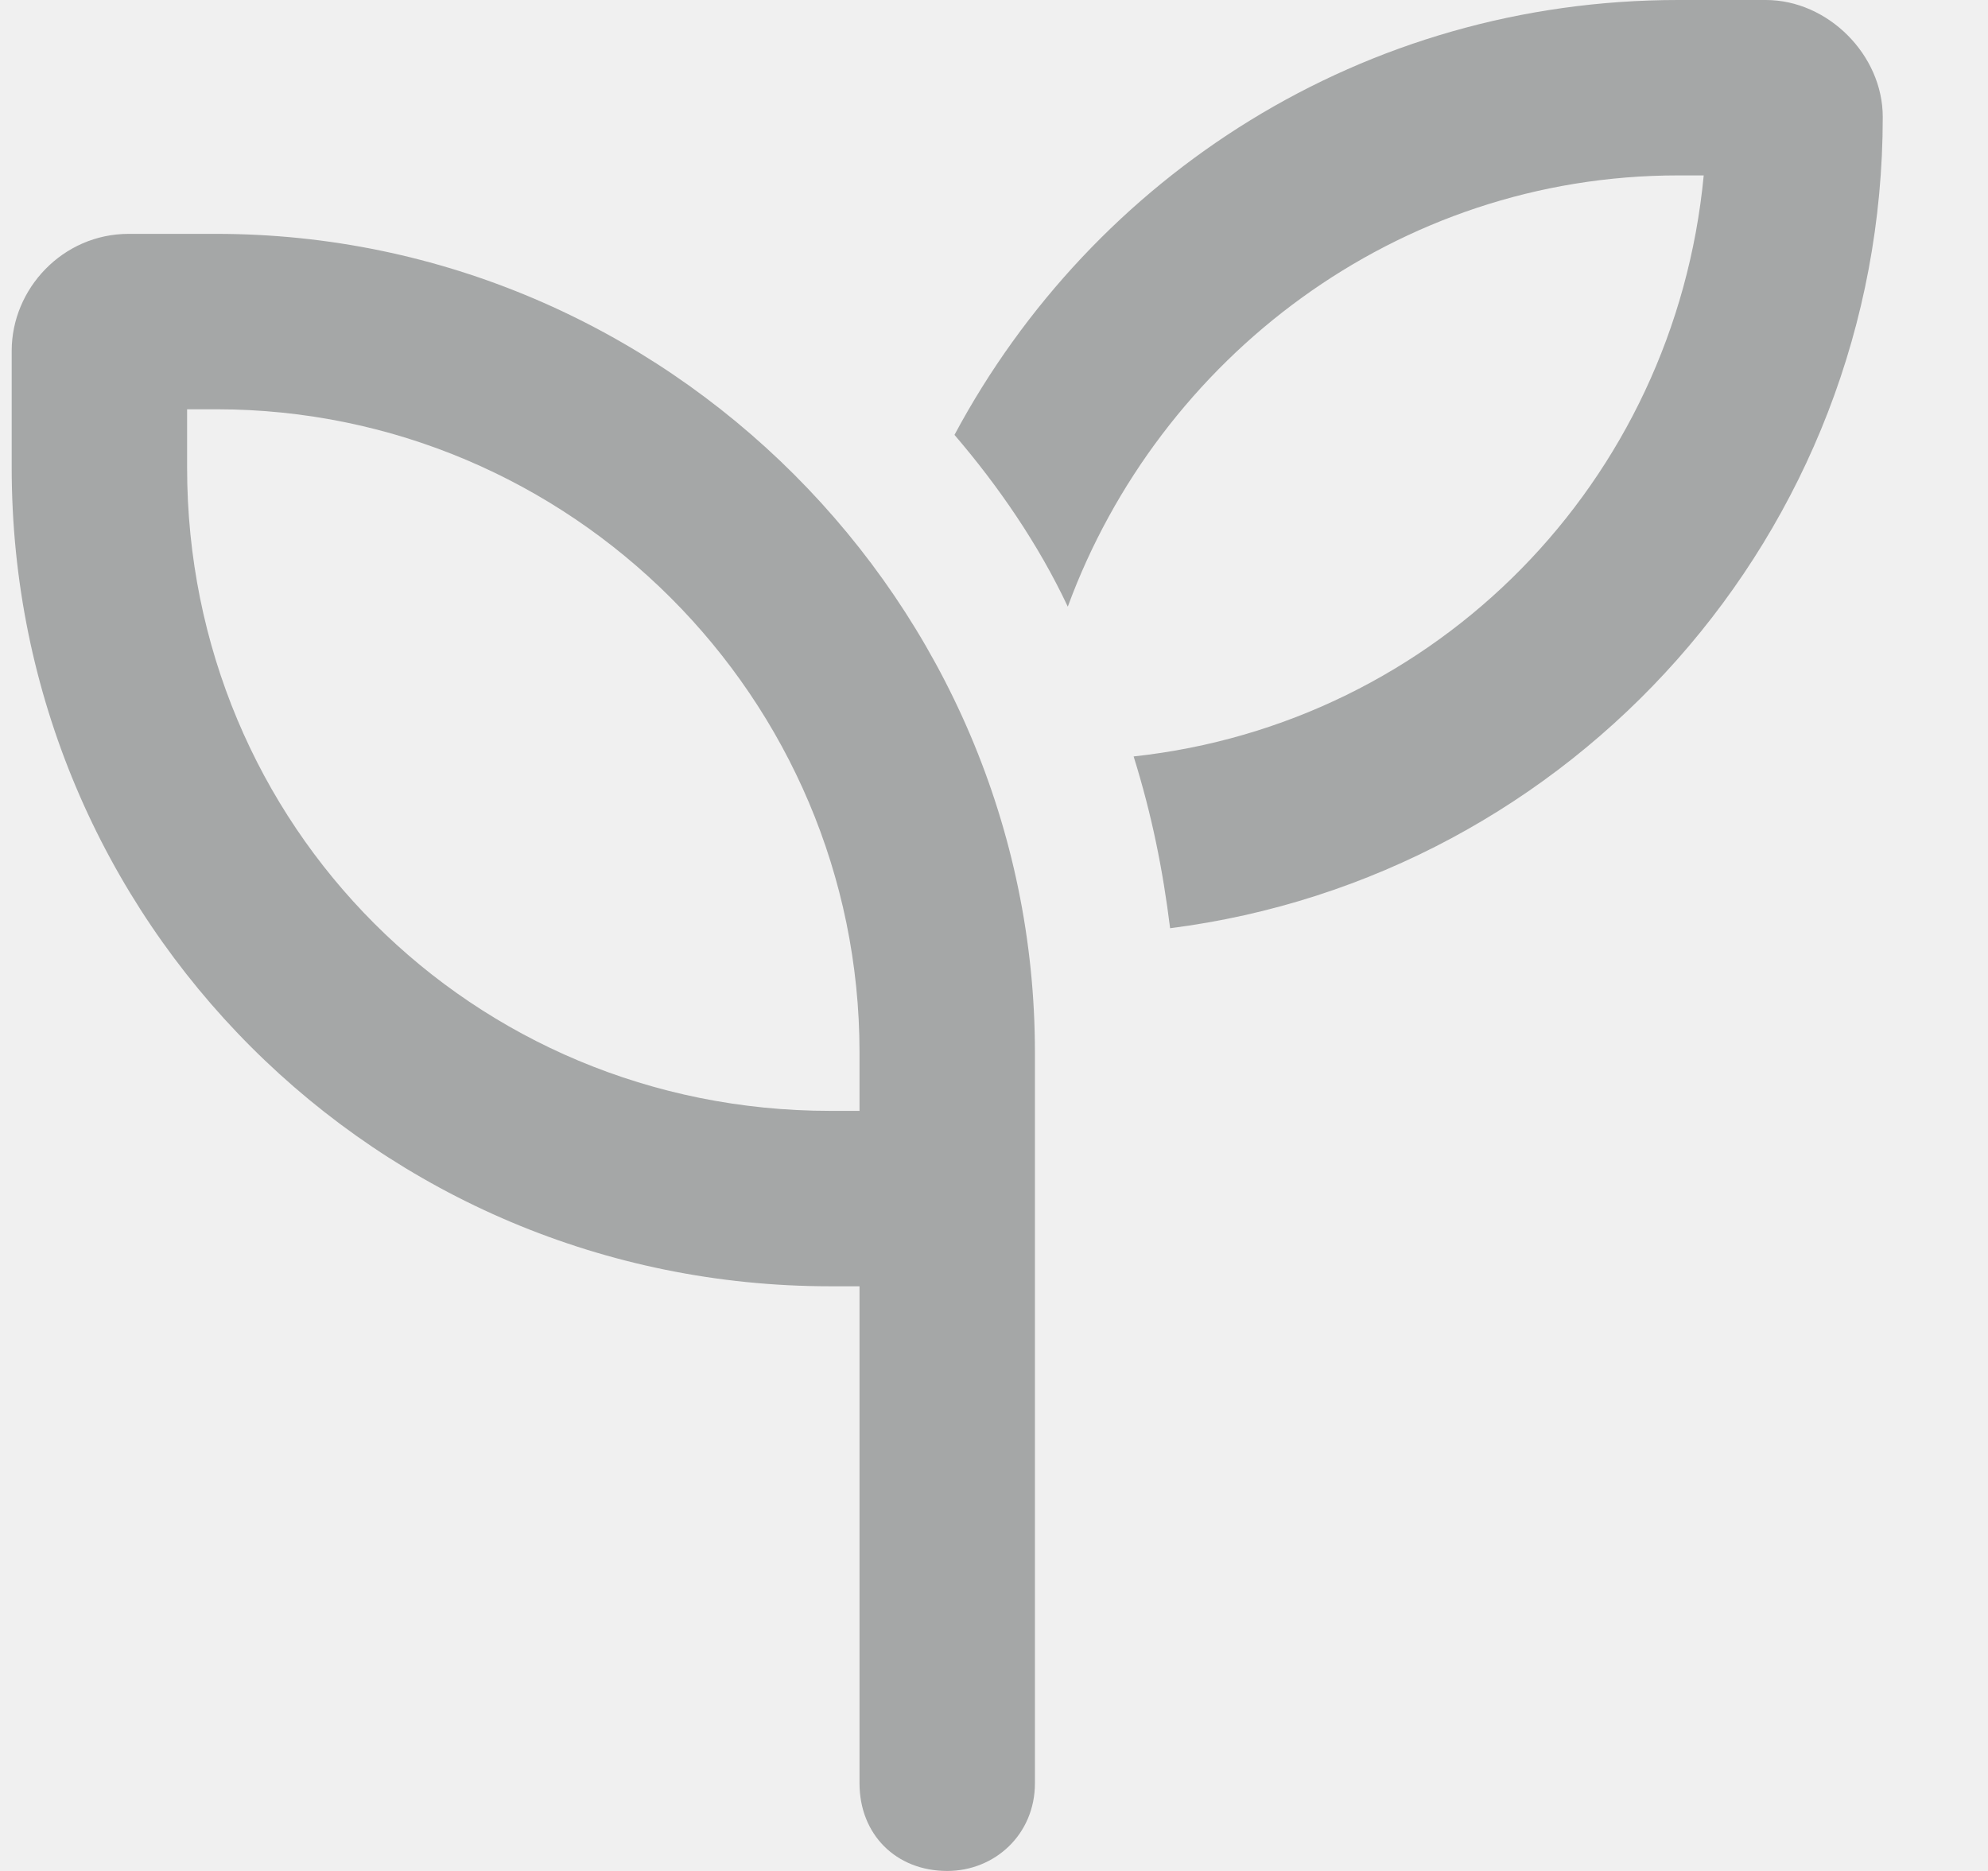
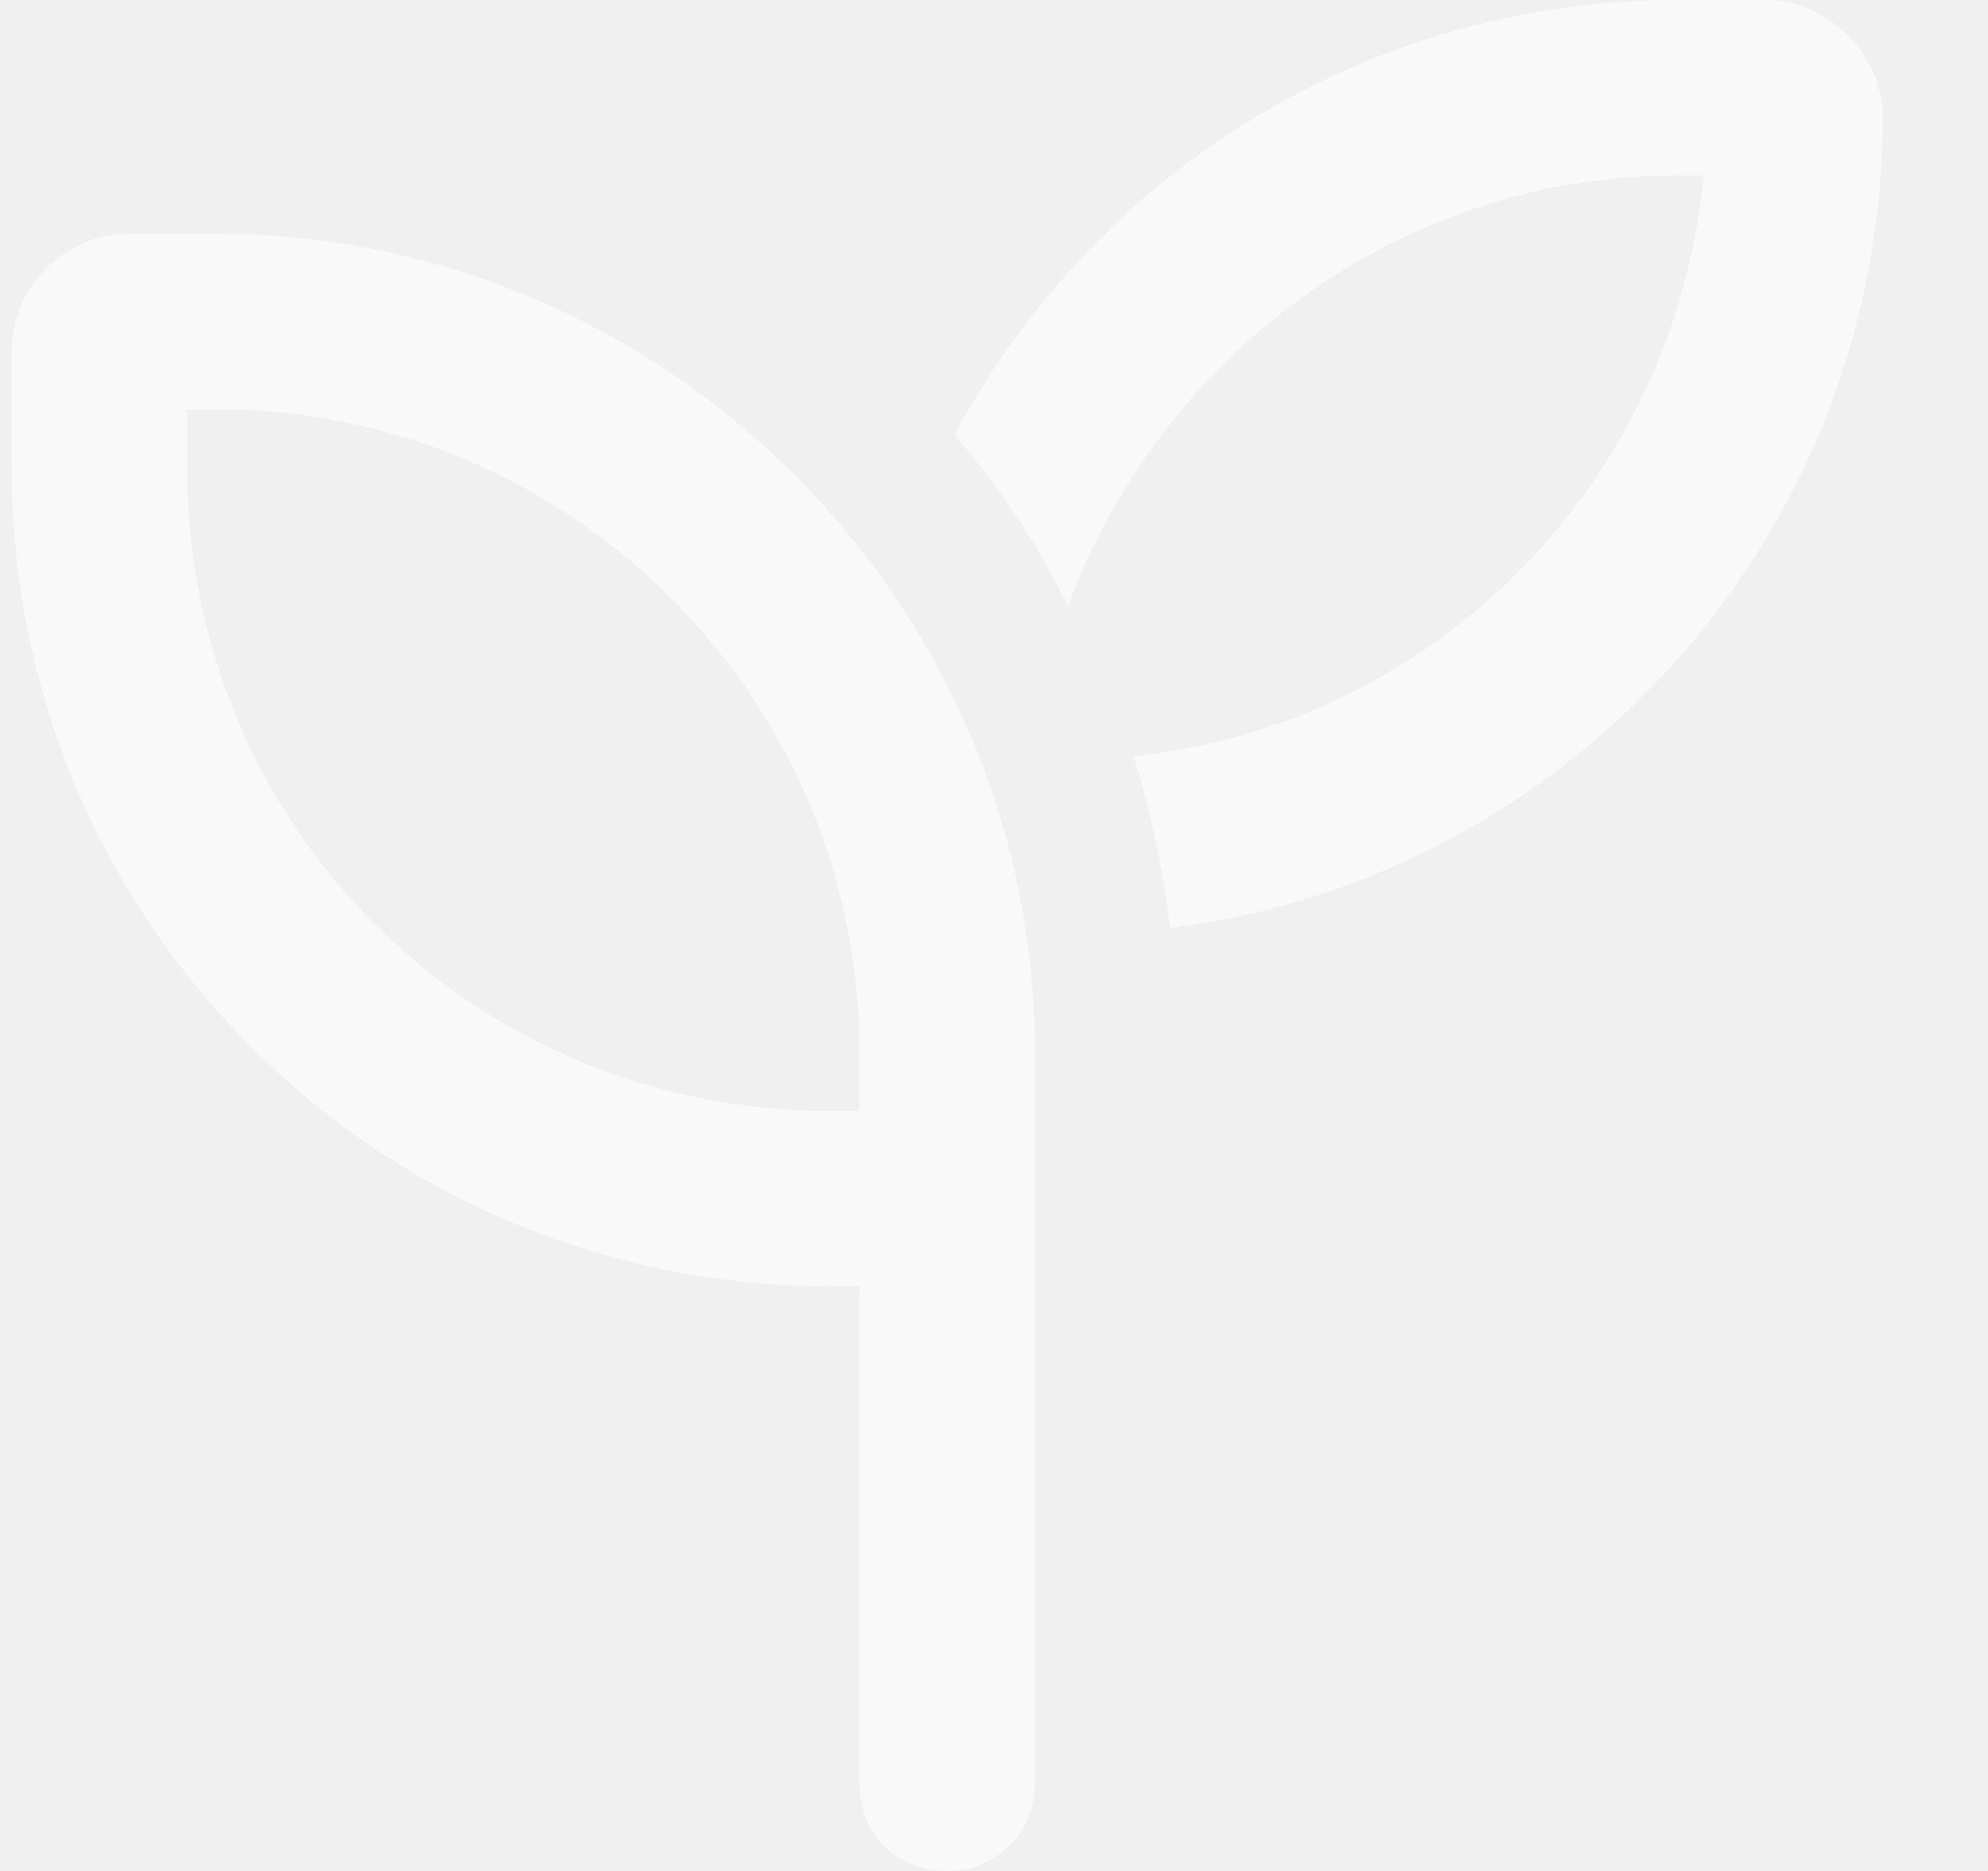
- <svg xmlns="http://www.w3.org/2000/svg" width="17" height="16" viewBox="0 0 17 16" fill="#737676">
-   <path opacity="0.6" d="M9.694 6.469C12.287 6.188 14.319 4.125 14.569 1.5H14.35C11.944 1.5 9.912 3.062 9.131 5.188C8.881 4.656 8.537 4.156 8.162 3.719C9.35 1.5 11.662 0 14.35 0H15.1C15.631 0 16.1 0.469 16.1 1C16.1 4.562 13.444 7.5 10.006 7.938C9.944 7.438 9.85 6.969 9.694 6.469ZM1.6 3.5V4C1.6 7.062 4.037 9.5 7.1 9.5H7.35V9C7.35 5.969 4.881 3.5 1.85 3.5H1.6ZM8.85 9V9.5V11V15.25C8.85 15.688 8.506 16 8.1 16C7.662 16 7.35 15.688 7.35 15.25V11H7.1C3.225 11 0.1 7.875 0.1 4V3C0.1 2.469 0.537 2 1.1 2H1.85C5.694 2 8.85 5.156 8.85 9Z" fill="#737676" />
+ <svg xmlns="http://www.w3.org/2000/svg" width="17" height="16" viewBox="0 0 17 16" fill="none">
+   <path opacity="0.6" d="M9.694 6.469C12.287 6.188 14.319 4.125 14.569 1.5H14.35C11.944 1.5 9.912 3.062 9.131 5.188C8.881 4.656 8.537 4.156 8.162 3.719C9.35 1.5 11.662 0 14.35 0H15.1C15.631 0 16.1 0.469 16.1 1C16.1 4.562 13.444 7.5 10.006 7.938C9.944 7.438 9.85 6.969 9.694 6.469ZM1.6 3.5V4C1.6 7.062 4.037 9.5 7.1 9.5H7.35V9C7.35 5.969 4.881 3.5 1.85 3.5H1.6ZM8.85 9V9.5V11V15.25C8.85 15.688 8.506 16 8.1 16C7.662 16 7.35 15.688 7.35 15.25V11H7.1C3.225 11 0.1 7.875 0.1 4V3C0.1 2.469 0.537 2 1.1 2H1.85C5.694 2 8.85 5.156 8.85 9Z" fill="white" />
</svg>
